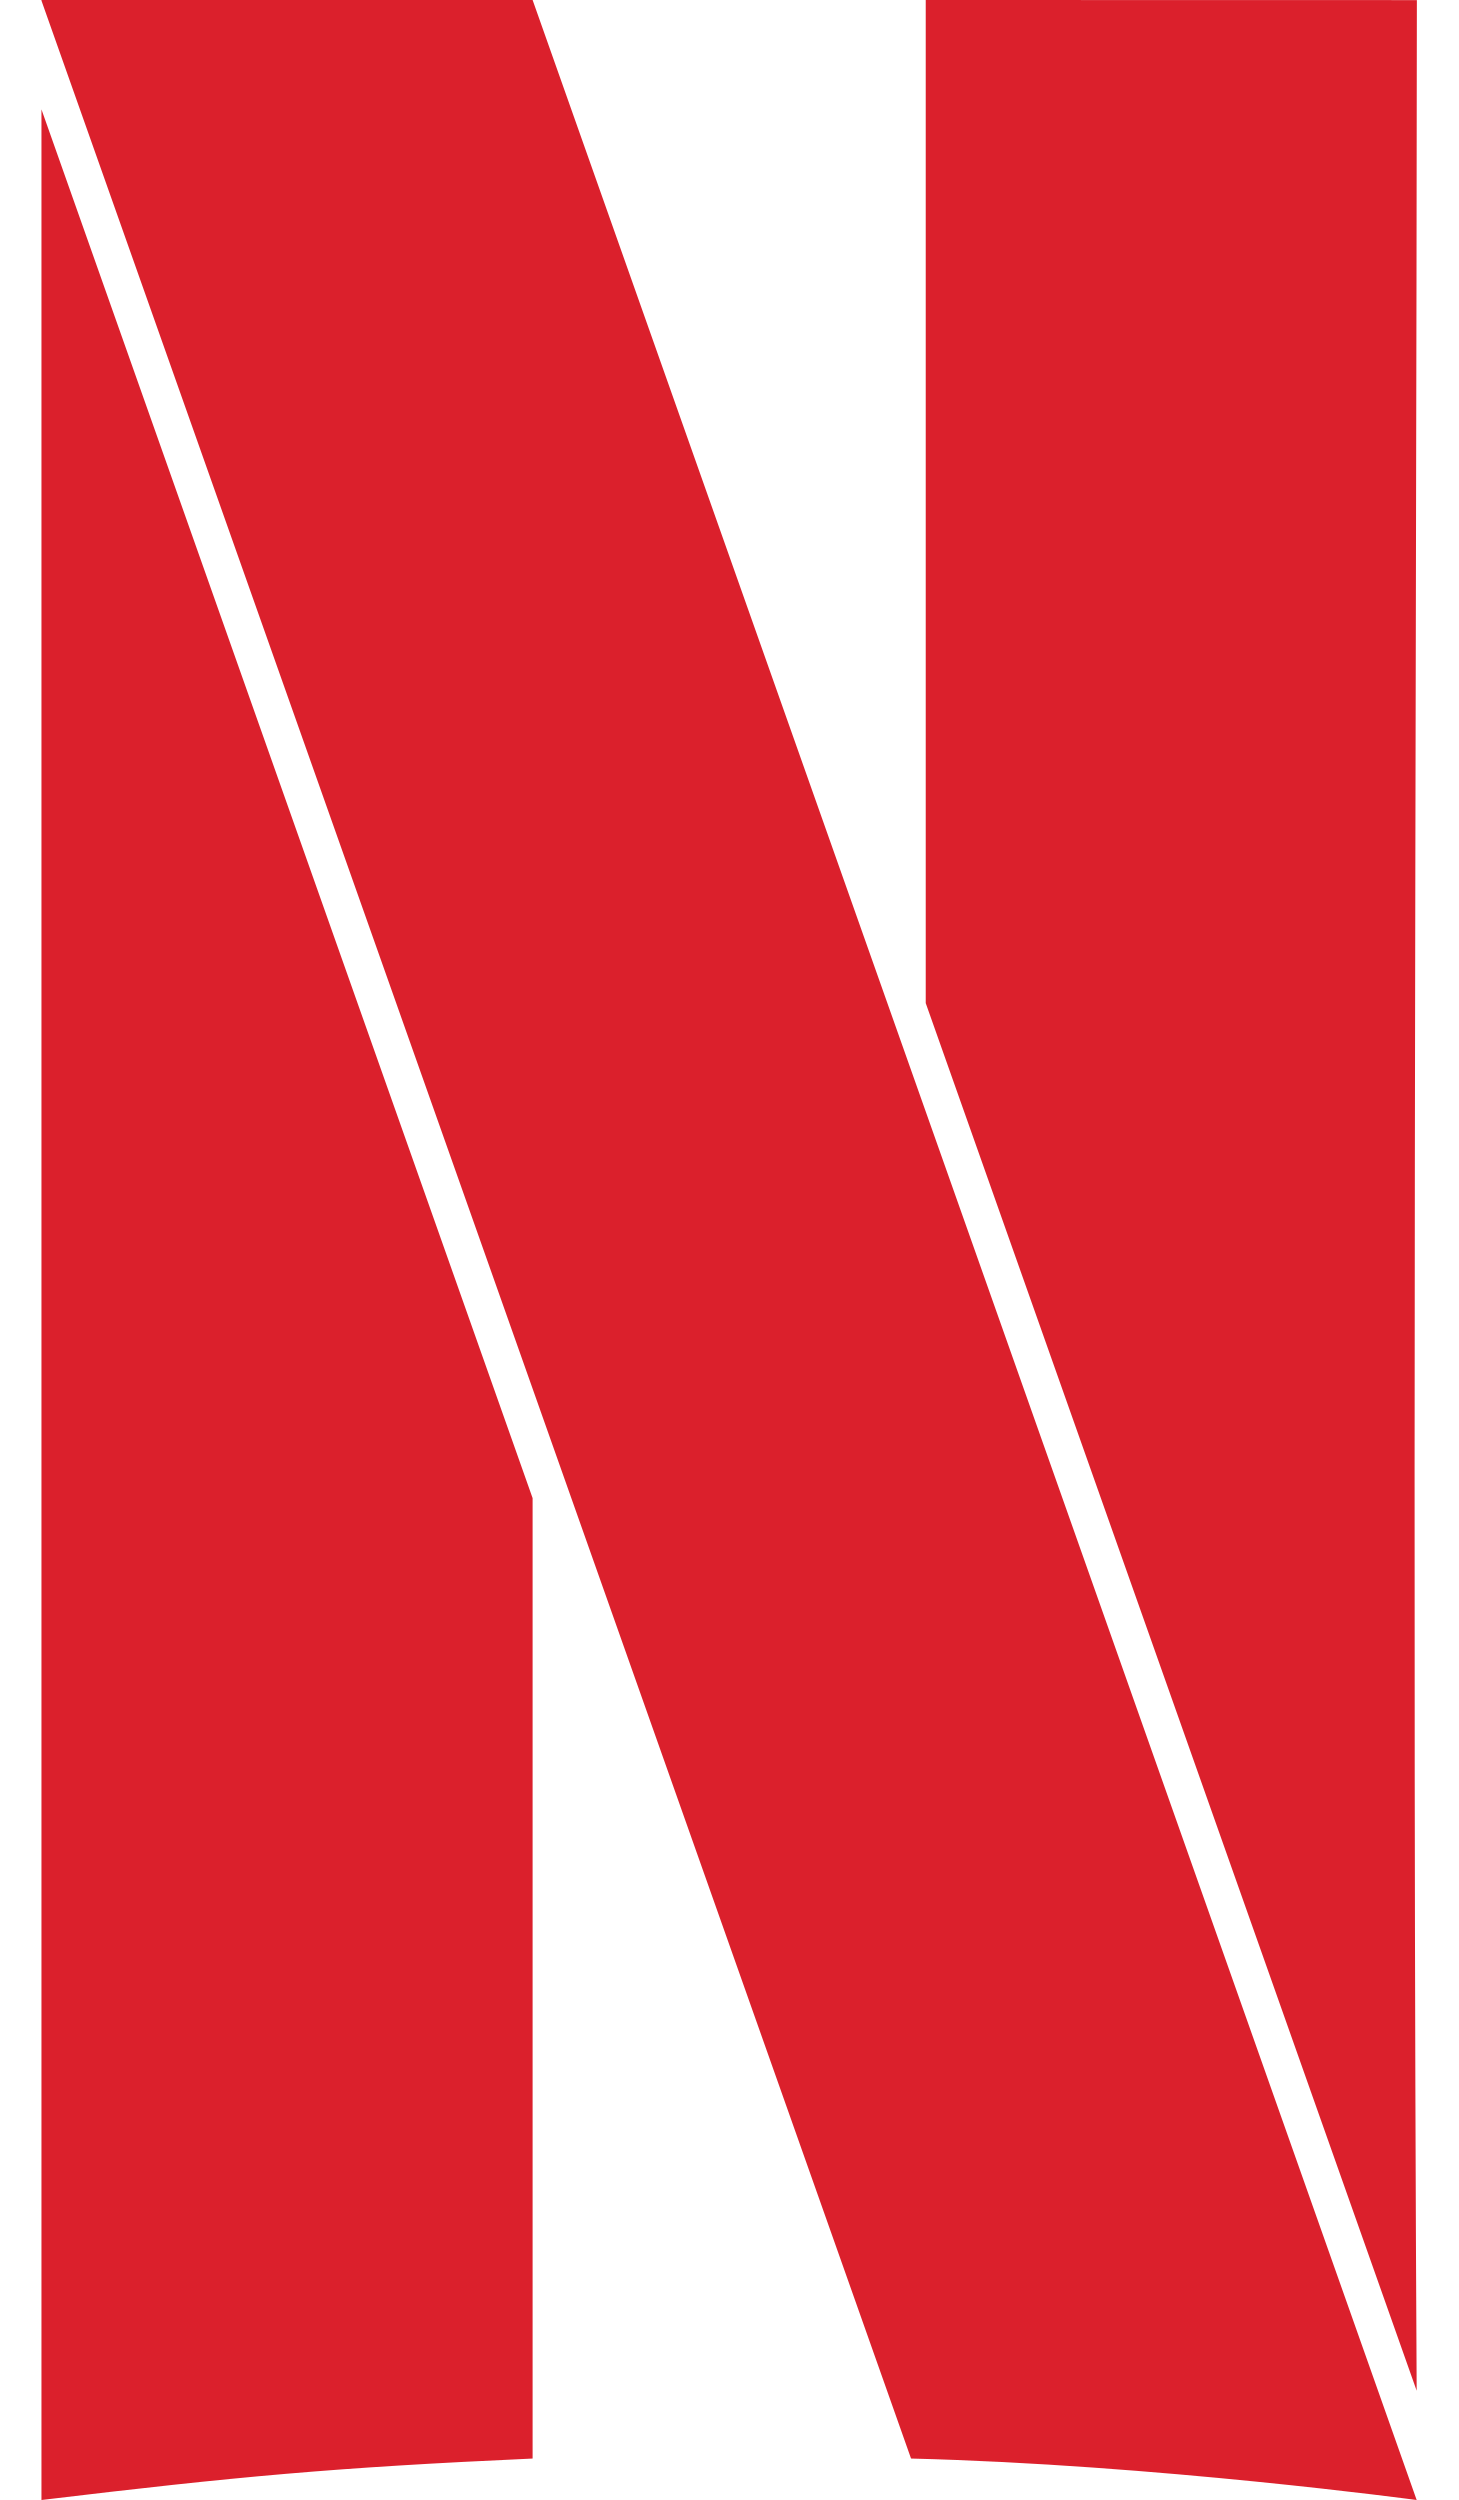
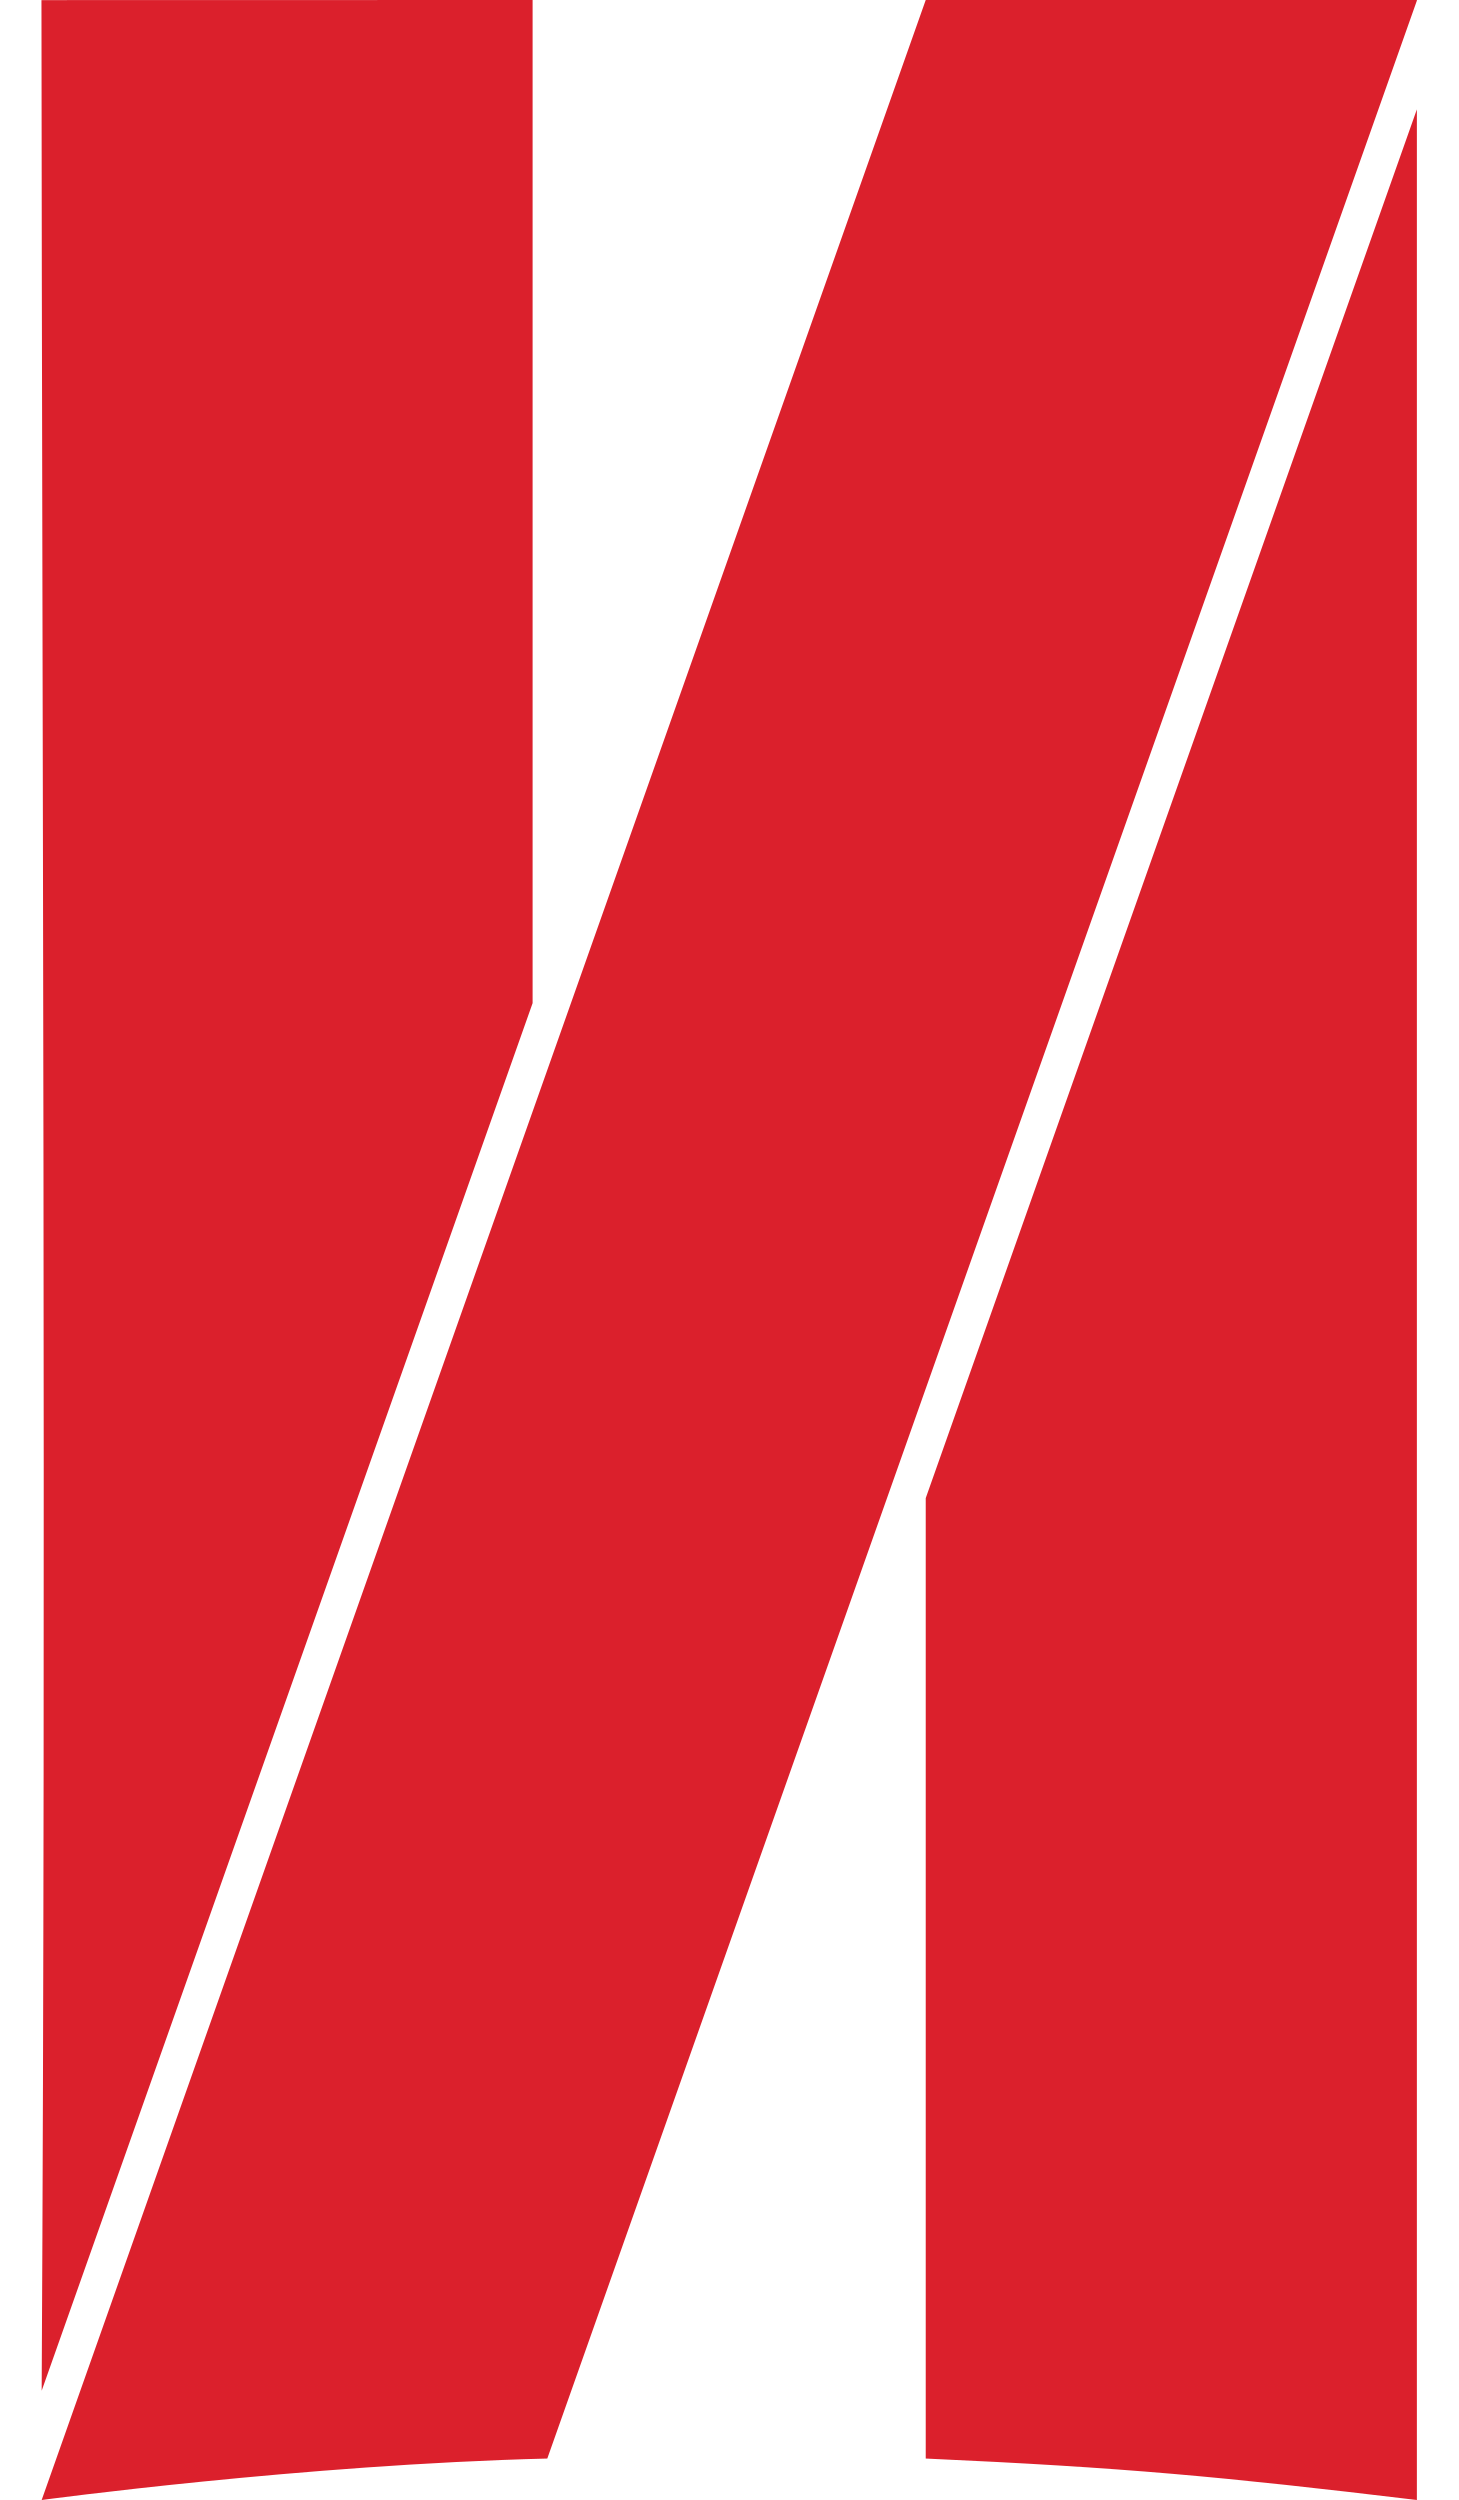
<svg xmlns="http://www.w3.org/2000/svg" width="14" height="24" viewBox="0 0 14 24" fill="none">
-   <path d="M0.398 0V0.006C3.426 8.562 5.768 15.181 8.746 23.602C11.09 23.66 13.596 24 13.6 24C10.8 16.076 7.677 7.253 5.113 0H0.398ZM8.887 0V9.63L13.6 22.951C13.557 15.091 13.596 7.038 13.602 0.001L8.887 0ZM0.398 1.05V24C2.271 23.775 3.208 23.688 5.113 23.602V14.382L0.398 1.05Z" fill="#DB202C" />
+   <path d="M13.602 0V0.006C10.574 8.562 8.232 15.181 5.254 23.602C2.91 23.66 0.404 24 0.4 24C3.2 16.076 6.323 7.253 8.887 0H13.602ZM5.113 0V9.63L0.4 22.951C0.443 15.091 0.404 7.038 0.398 0.001L5.113 0ZM13.602 1.05V24C11.729 23.775 10.792 23.688 8.887 23.602V14.382L13.602 1.05Z" fill="#DB202C" />
</svg>
